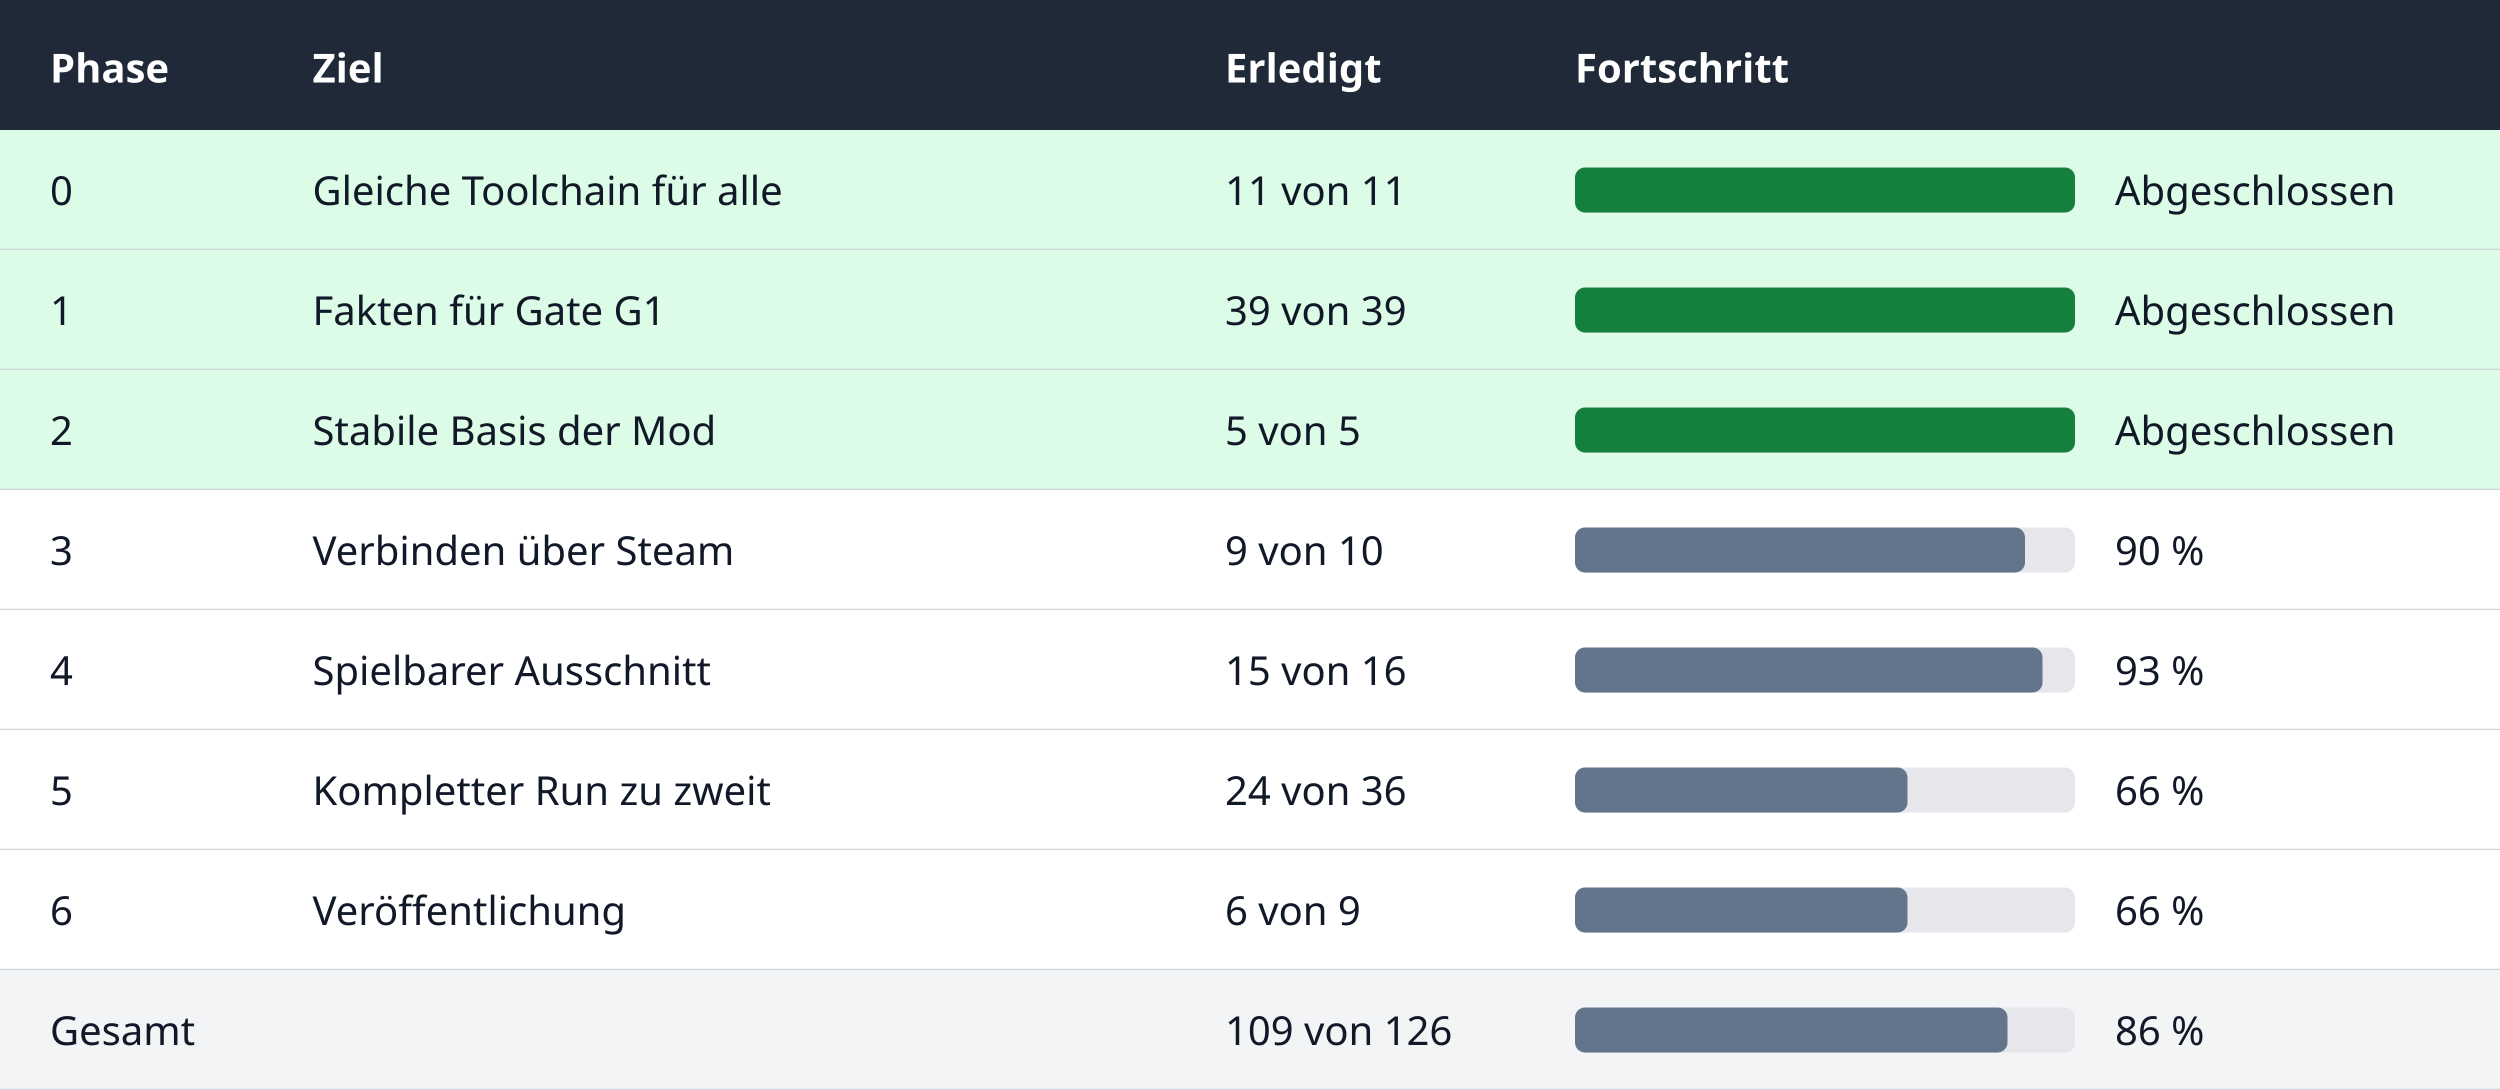
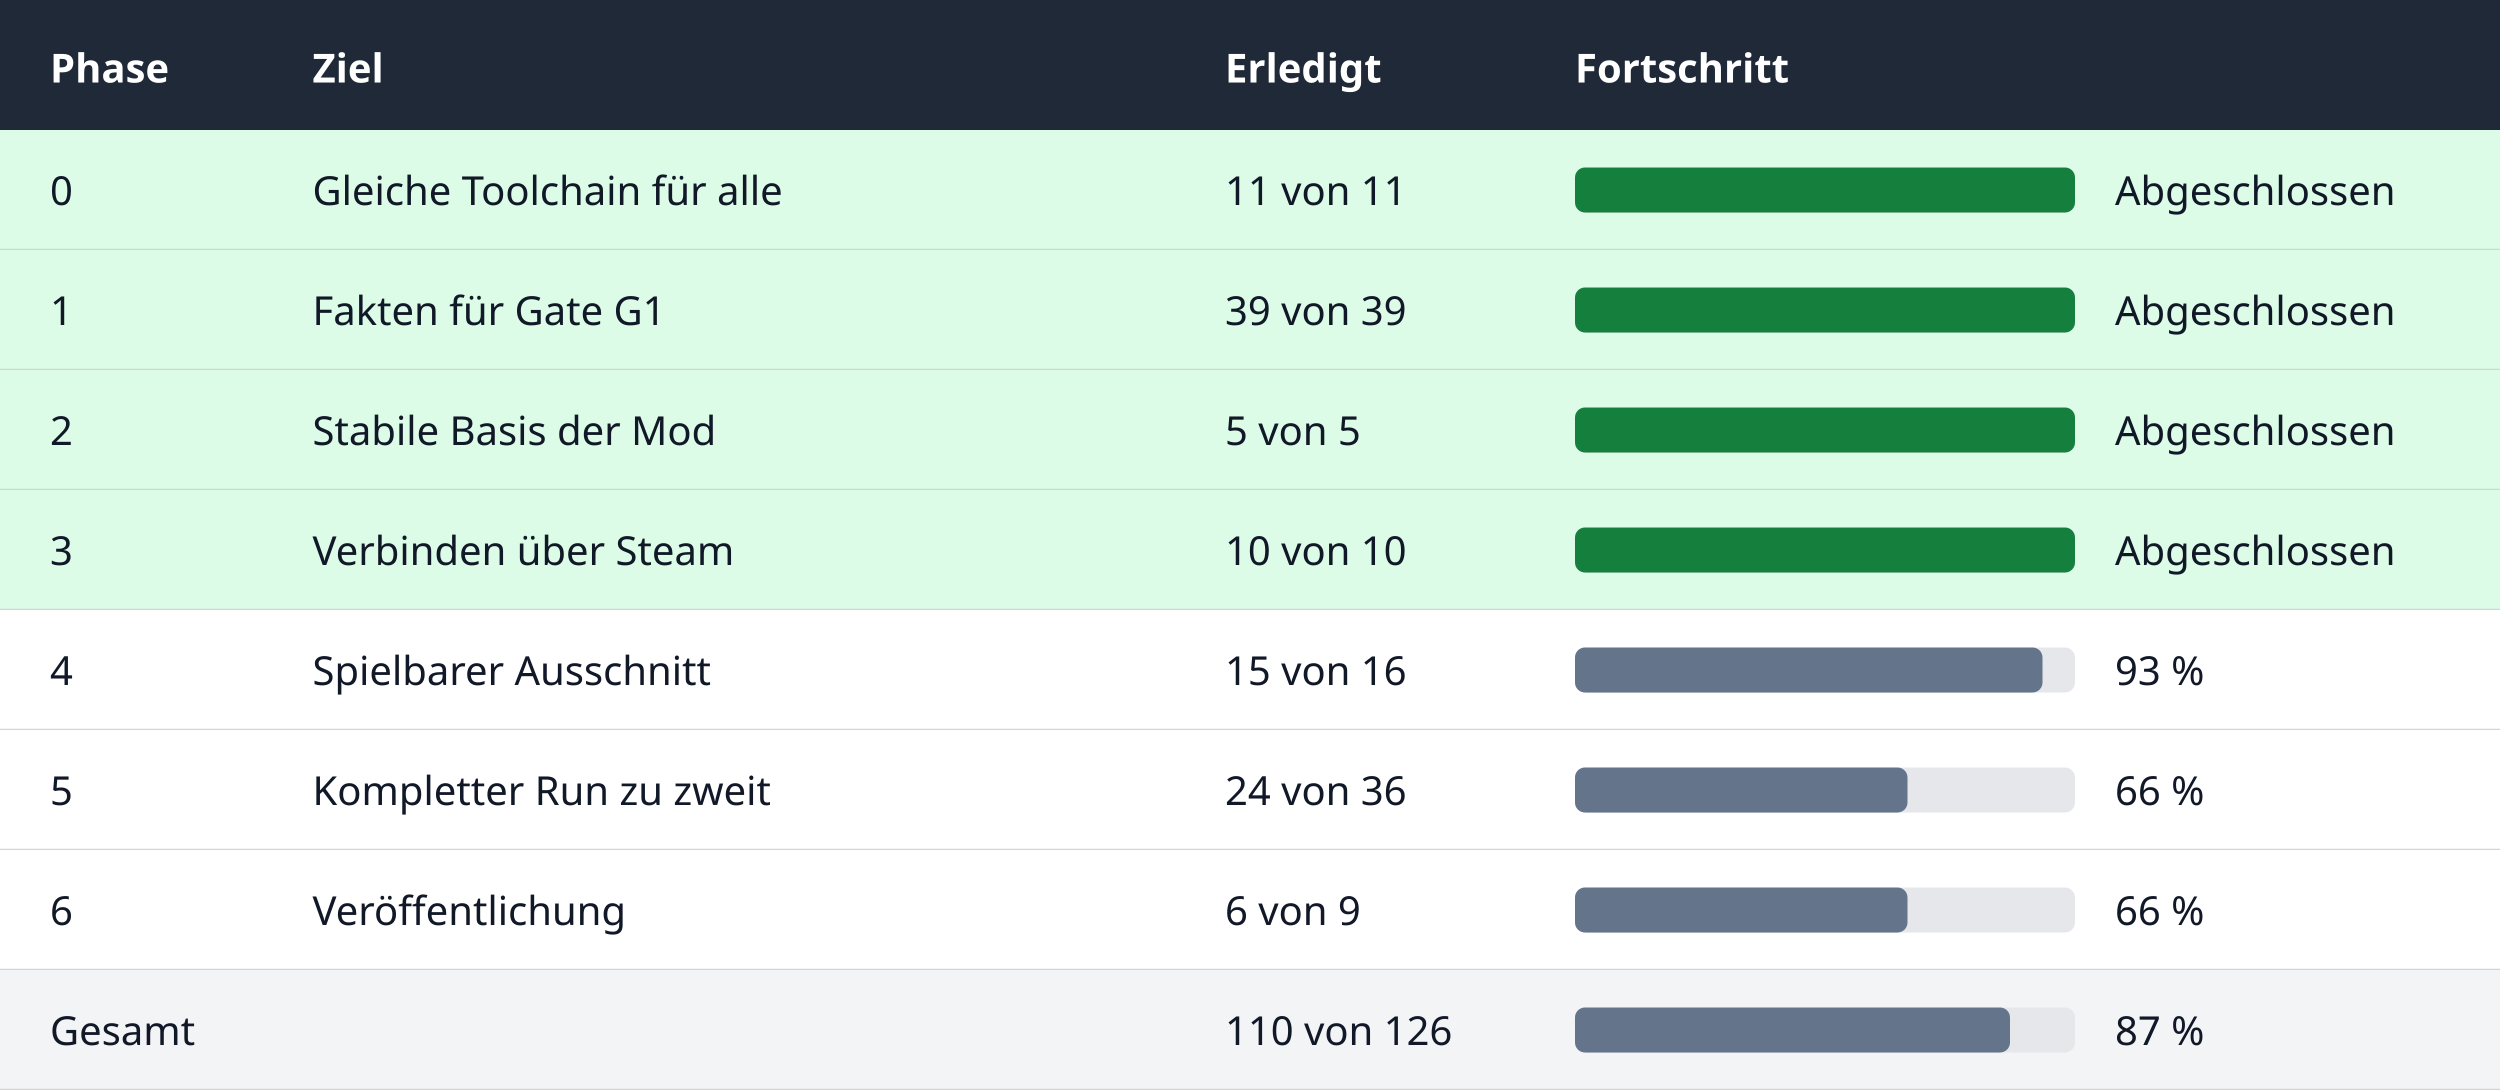
<svg xmlns="http://www.w3.org/2000/svg" width="1000" height="436" viewBox="0 0 1000 436" role="img" aria-labelledby="title desc">
  <g font-family="Segoe UI, sans-serif" font-size="16" fill="#111827">
    <rect width="1000" height="52" fill="#1f2937" />
    <text x="20" y="33" fill="#ffffff" font-weight="600">Phase</text>
    <text x="125" y="33" fill="#ffffff" font-weight="600">Ziel</text>
    <text x="490" y="33" fill="#ffffff" font-weight="600">Erledigt</text>
    <text x="630" y="33" fill="#ffffff" font-weight="600">Fortschritt</text>
    <g id="phase-0">
      <rect y="52" width="1000" height="48" fill="#dcfce7" />
      <path d="M0 100H1000" stroke="#d1d5db" />
      <text x="20" y="82">0</text>
      <text x="125" y="82">Gleiche Toolchain für alle</text>
      <text x="490" y="82">11 von 11</text>
      <rect x="630" y="67" width="200" height="18" rx="4" fill="#e5e7eb" />
      <rect x="630" y="67" width="200" height="18" rx="4" fill="#15803d" />
      <text x="846" y="82">Abgeschlossen</text>
    </g>
    <g id="phase-1">
      <rect y="100" width="1000" height="48" fill="#dcfce7" />
      <path d="M0 148H1000" stroke="#d1d5db" />
      <text x="20" y="130">1</text>
      <text x="125" y="130">Fakten für Gate G1</text>
      <text x="490" y="130">39 von 39</text>
      <rect x="630" y="115" width="200" height="18" rx="4" fill="#e5e7eb" />
      <rect x="630" y="115" width="200" height="18" rx="4" fill="#15803d" />
      <text x="846" y="130">Abgeschlossen</text>
    </g>
    <g id="phase-2">
      <rect y="148" width="1000" height="48" fill="#dcfce7" />
      <path d="M0 196H1000" stroke="#d1d5db" />
      <text x="20" y="178">2</text>
      <text x="125" y="178">Stabile Basis der Mod</text>
      <text x="490" y="178">5 von 5</text>
      <rect x="630" y="163" width="200" height="18" rx="4" fill="#e5e7eb" />
      <rect x="630" y="163" width="200" height="18" rx="4" fill="#15803d" />
      <text x="846" y="178">Abgeschlossen</text>
    </g>
    <g id="phase-3">
-       <rect y="196" width="1000" height="48" fill="#ffffff" />
+       <rect y="196" width="1000" height="48" fill="#dcfce7" />
      <path d="M0 244H1000" stroke="#d1d5db" />
      <text x="20" y="226">3</text>
      <text x="125" y="226">Verbinden über Steam</text>
-       <text x="490" y="226">9 von 10</text>
+       <text x="490" y="226">10 von 10</text>
      <rect x="630" y="211" width="200" height="18" rx="4" fill="#e5e7eb" />
-       <rect x="630" y="211" width="180" height="18" rx="4" fill="#64748b" />
-       <text x="846" y="226">90 %</text>
+       <rect x="630" y="211" width="200" height="18" rx="4" fill="#15803d" />
+       <text x="846" y="226">Abgeschlossen</text>
    </g>
    <g id="phase-4">
      <rect y="244" width="1000" height="48" fill="#ffffff" />
      <path d="M0 292H1000" stroke="#d1d5db" />
      <text x="20" y="274">4</text>
      <text x="125" y="274">Spielbarer Ausschnitt</text>
      <text x="490" y="274">15 von 16</text>
      <rect x="630" y="259" width="200" height="18" rx="4" fill="#e5e7eb" />
      <rect x="630" y="259" width="187" height="18" rx="4" fill="#64748b" />
      <text x="846" y="274">93 %</text>
    </g>
    <g id="phase-5">
      <rect y="292" width="1000" height="48" fill="#ffffff" />
      <path d="M0 340H1000" stroke="#d1d5db" />
      <text x="20" y="322">5</text>
      <text x="125" y="322">Kompletter Run zu zweit</text>
      <text x="490" y="322">24 von 36</text>
      <rect x="630" y="307" width="200" height="18" rx="4" fill="#e5e7eb" />
      <rect x="630" y="307" width="133" height="18" rx="4" fill="#64748b" />
      <text x="846" y="322">66 %</text>
    </g>
    <g id="phase-6">
      <rect y="340" width="1000" height="48" fill="#ffffff" />
      <path d="M0 388H1000" stroke="#d1d5db" />
      <text x="20" y="370">6</text>
      <text x="125" y="370">Veröffentlichung</text>
      <text x="490" y="370">6 von 9</text>
      <rect x="630" y="355" width="200" height="18" rx="4" fill="#e5e7eb" />
      <rect x="630" y="355" width="133" height="18" rx="4" fill="#64748b" />
      <text x="846" y="370">66 %</text>
    </g>
    <g id="phase-gesamt">
      <rect y="388" width="1000" height="48" fill="#f3f4f6" />
      <path d="M0 436H1000" stroke="#d1d5db" />
      <text x="20" y="418">Gesamt</text>
      <text x="125" y="418" />
-       <text x="490" y="418">109 von 126</text>
+       <text x="490" y="418">110 von 126</text>
      <rect x="630" y="403" width="200" height="18" rx="4" fill="#e5e7eb" />
-       <rect x="630" y="403" width="173" height="18" rx="4" fill="#64748b" />
-       <text x="846" y="418">86 %</text>
+       <rect x="630" y="403" width="174" height="18" rx="4" fill="#64748b" />
+       <text x="846" y="418">87 %</text>
    </g>
  </g>
</svg>
